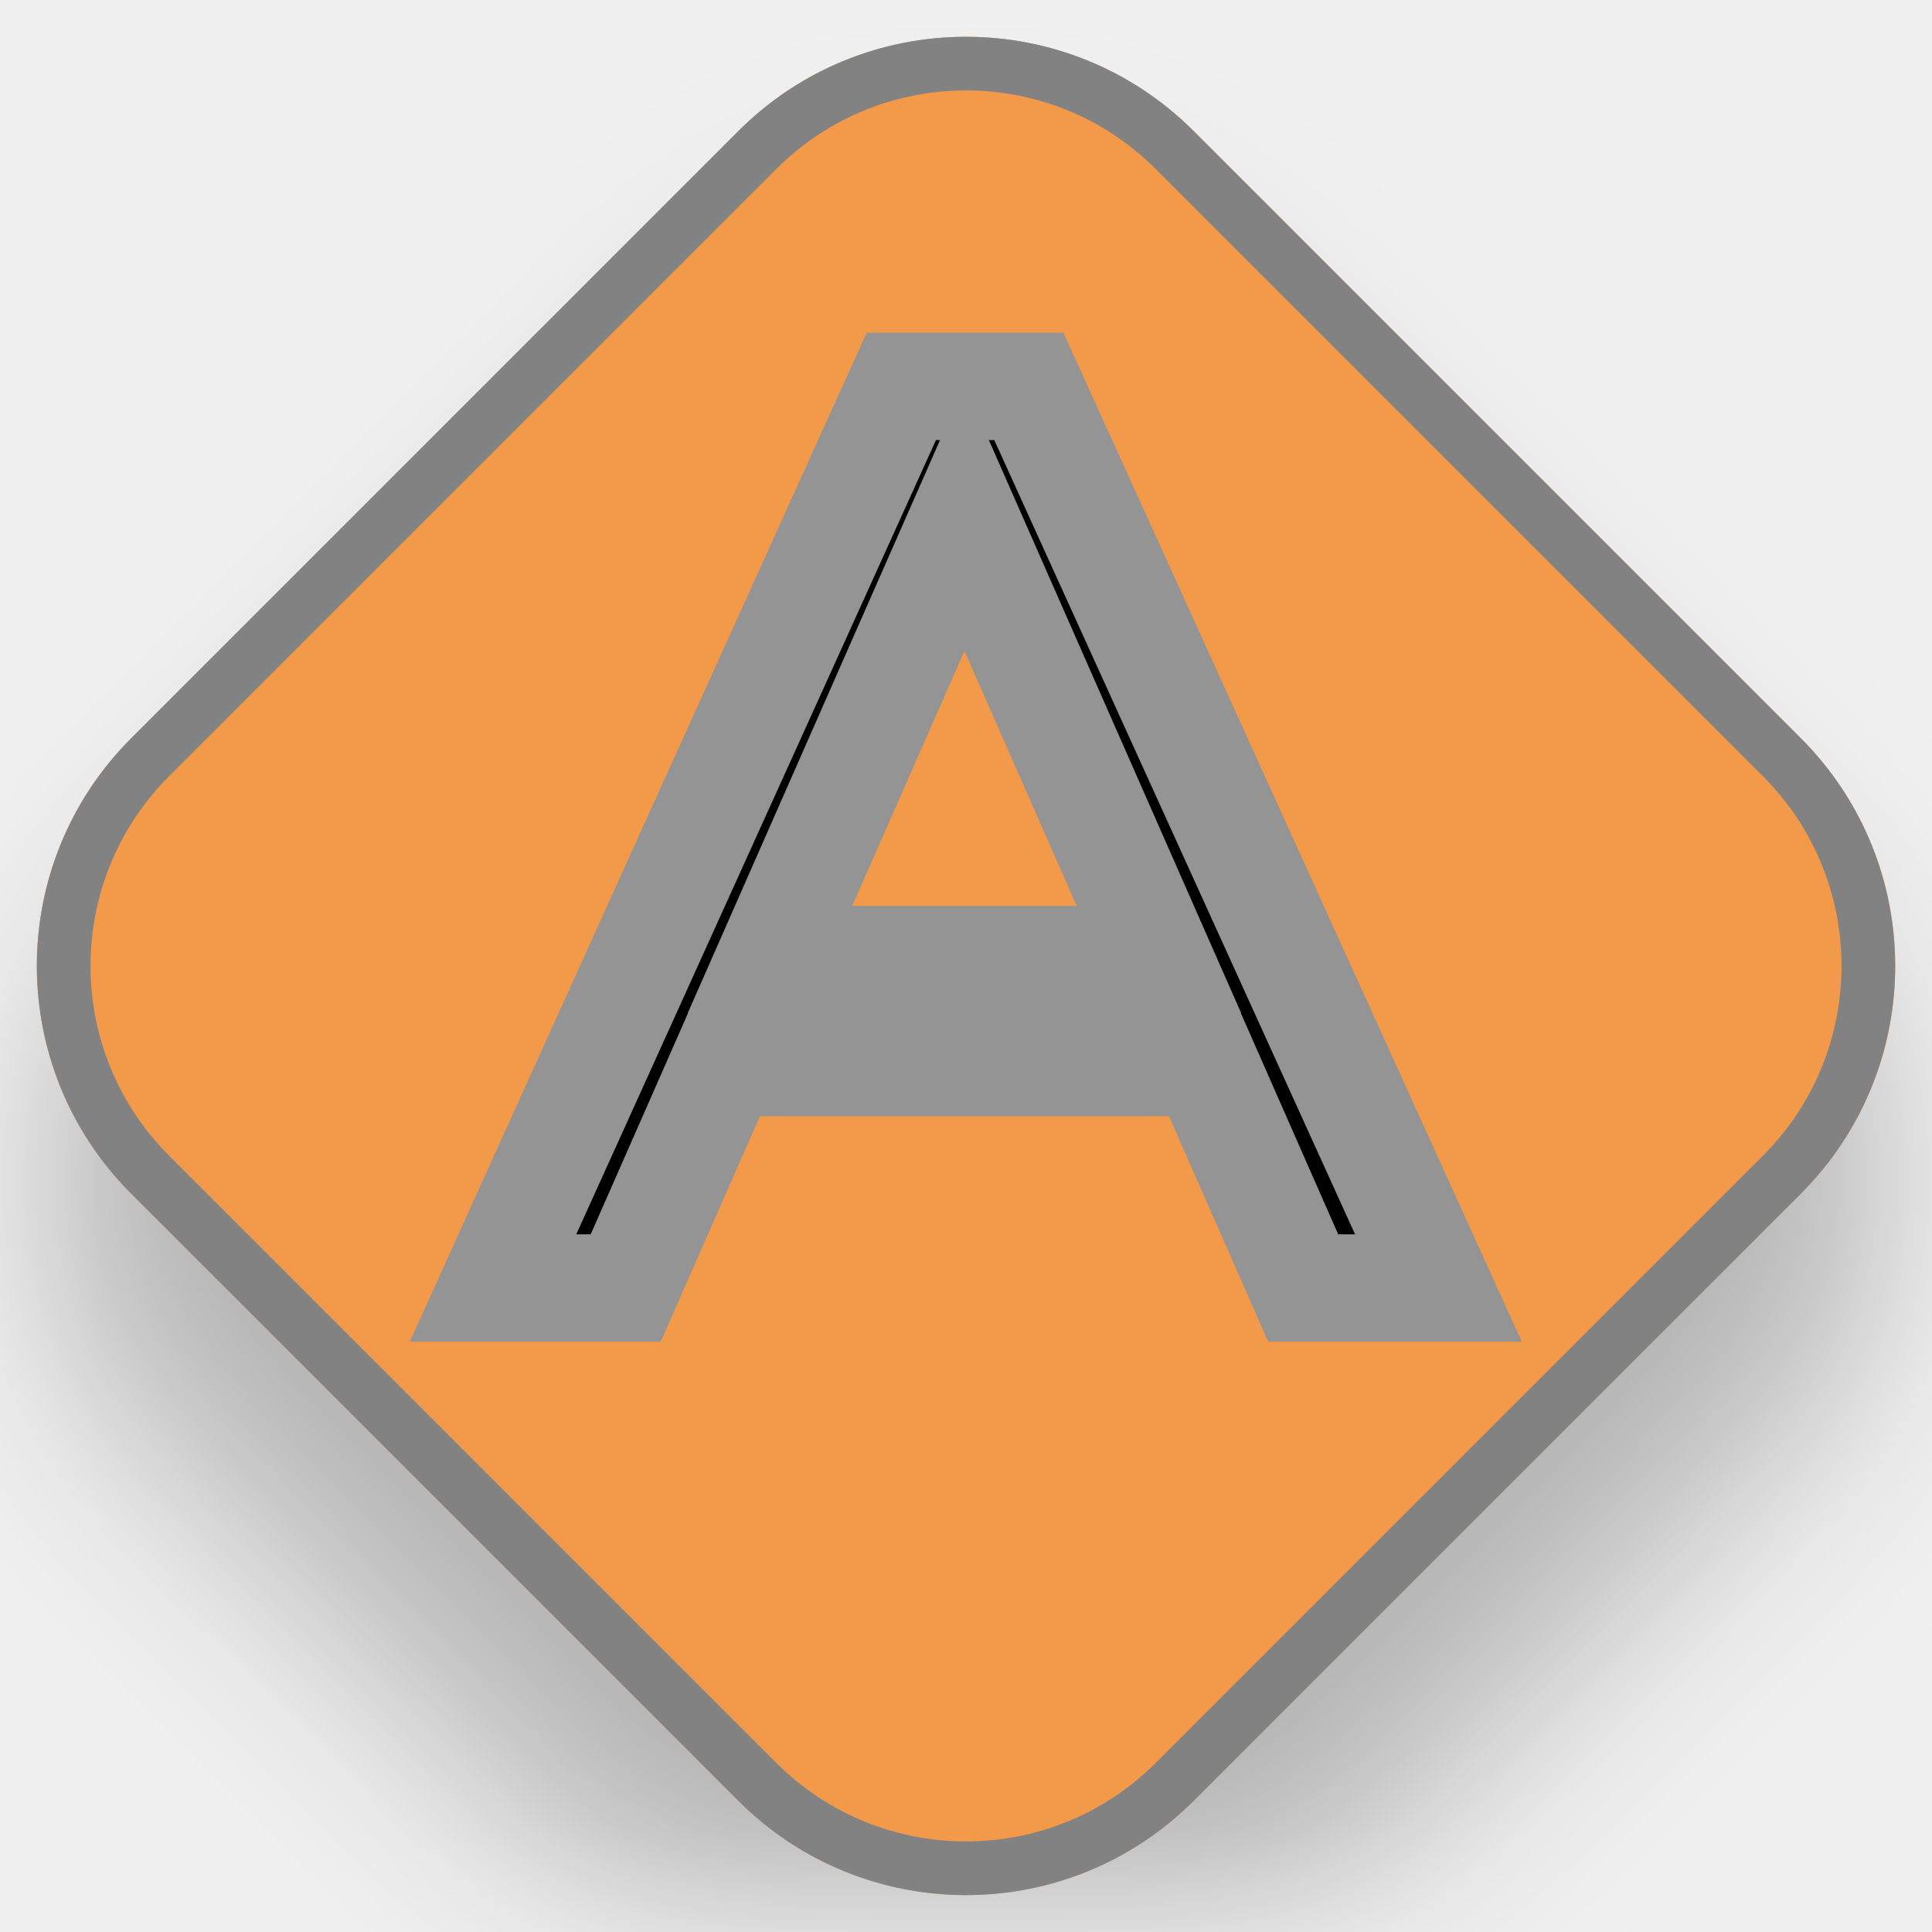
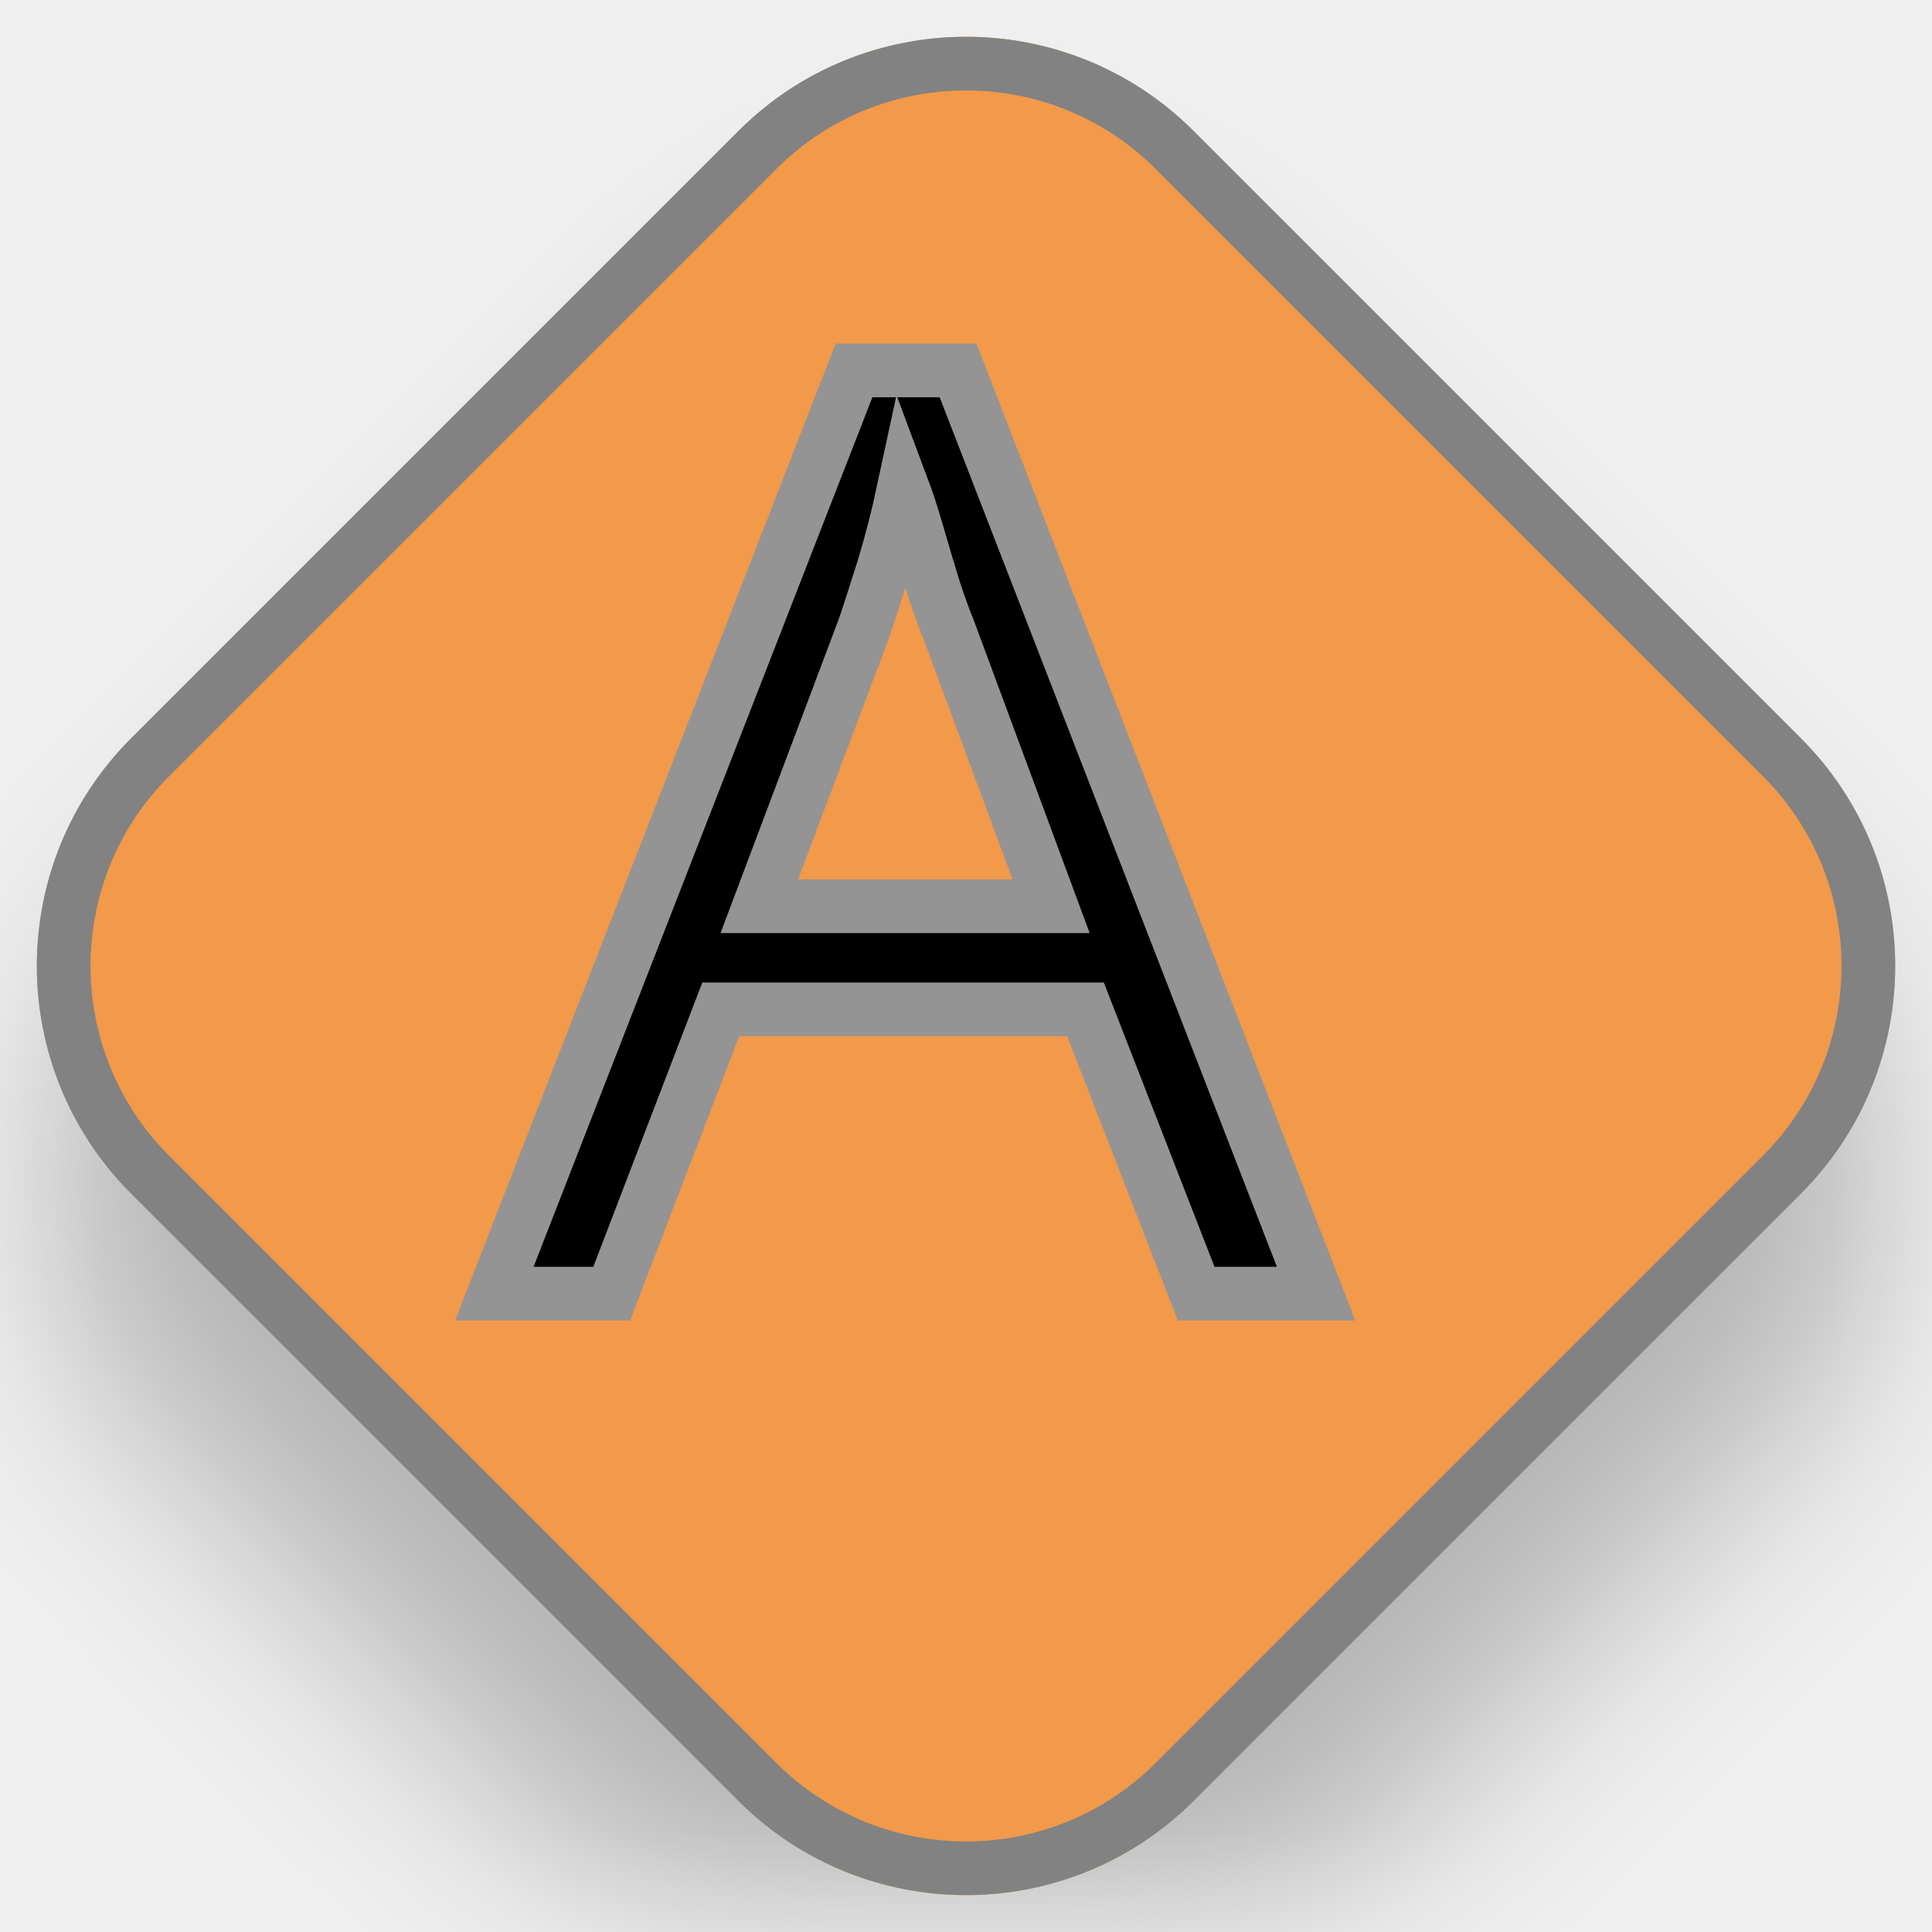
<svg xmlns="http://www.w3.org/2000/svg" width="36" height="36" viewBox="0 0 36 36" fill="none">
  <g clip-path="url(#clip0)">
    <g filter="url(#filter0_d)">
      <rect x="18" y="-1.8" width="28" height="28" rx="6" transform="rotate(45 18 -1.79968)" fill="#F2994A" />
      <rect x="18" y="-1.093" width="27" height="27" rx="5.5" transform="rotate(45 18 -1.09258)" stroke="#828282" />
    </g>
-     <path d="M22.435 19.8H13.507L11.659 24H9.187L16.795 7.2H19.171L26.803 24H24.283L22.435 19.8ZM21.595 17.88L17.971 9.648L14.347 17.88H21.595Z" fill="black" />
-     <path d="M22.435 19.8L23.35 19.397L23.087 18.8H22.435V19.8ZM13.507 19.8V18.8H12.854L12.592 19.397L13.507 19.8ZM11.659 24V25H12.312L12.574 24.403L11.659 24ZM9.187 24L8.276 23.587L7.636 25H9.187V24ZM16.795 7.2V6.2H16.15L15.884 6.787L16.795 7.2ZM19.171 7.2L20.081 6.786L19.815 6.2H19.171V7.2ZM26.803 24V25H28.356L27.713 23.586L26.803 24ZM24.283 24L23.368 24.403L23.63 25H24.283V24ZM21.595 17.88V18.88H23.128L22.51 17.477L21.595 17.88ZM17.971 9.648L18.886 9.245L17.971 7.166L17.056 9.245L17.971 9.648ZM14.347 17.88L13.432 17.477L12.814 18.88H14.347V17.88ZM22.435 18.8H13.507V20.8H22.435V18.8ZM12.592 19.397L10.744 23.597L12.574 24.403L14.422 20.203L12.592 19.397ZM11.659 23H9.187V25H11.659V23ZM10.098 24.413L17.706 7.613L15.884 6.787L8.276 23.587L10.098 24.413ZM16.795 8.2H19.171V6.2H16.795V8.2ZM18.261 7.614L25.892 24.414L27.713 23.586L20.081 6.786L18.261 7.614ZM26.803 23H24.283V25H26.803V23ZM25.198 23.597L23.35 19.397L21.52 20.203L23.368 24.403L25.198 23.597ZM22.51 17.477L18.886 9.245L17.056 10.051L20.68 18.283L22.51 17.477ZM17.056 9.245L13.432 17.477L15.262 18.283L18.886 10.051L17.056 9.245ZM14.347 18.88H21.595V16.88H14.347V18.88Z" fill="#949494" />
+     <text fill="black" stroke="#949494" xml:space="preserve" style="white-space: pre" font-family="Montserrat" font-size="24" font-weight="500" letter-spacing="0em">
+       <tspan x="9.211" y="24.104">A</tspan>
+     </text>
  </g>
  <defs>
    <filter id="filter0_d" x="-5.799" y="-1.8" width="47.598" height="47.598" filterUnits="userSpaceOnUse" color-interpolation-filters="sRGB">
      <feFlood flood-opacity="0" result="BackgroundImageFix" />
      <feColorMatrix in="SourceAlpha" type="matrix" values="0 0 0 0 0 0 0 0 0 0 0 0 0 0 0 0 0 0 127 0" />
      <feOffset dy="4" />
      <feGaussianBlur stdDeviation="2" />
      <feColorMatrix type="matrix" values="0 0 0 0 0 0 0 0 0 0 0 0 0 0 0 0 0 0 0.25 0" />
      <feBlend mode="normal" in2="BackgroundImageFix" result="effect1_dropShadow" />
      <feBlend mode="normal" in="SourceGraphic" in2="effect1_dropShadow" result="shape" />
    </filter>
    <clipPath id="clip0">
      <rect width="36" height="36" fill="white" />
    </clipPath>
  </defs>
</svg>
